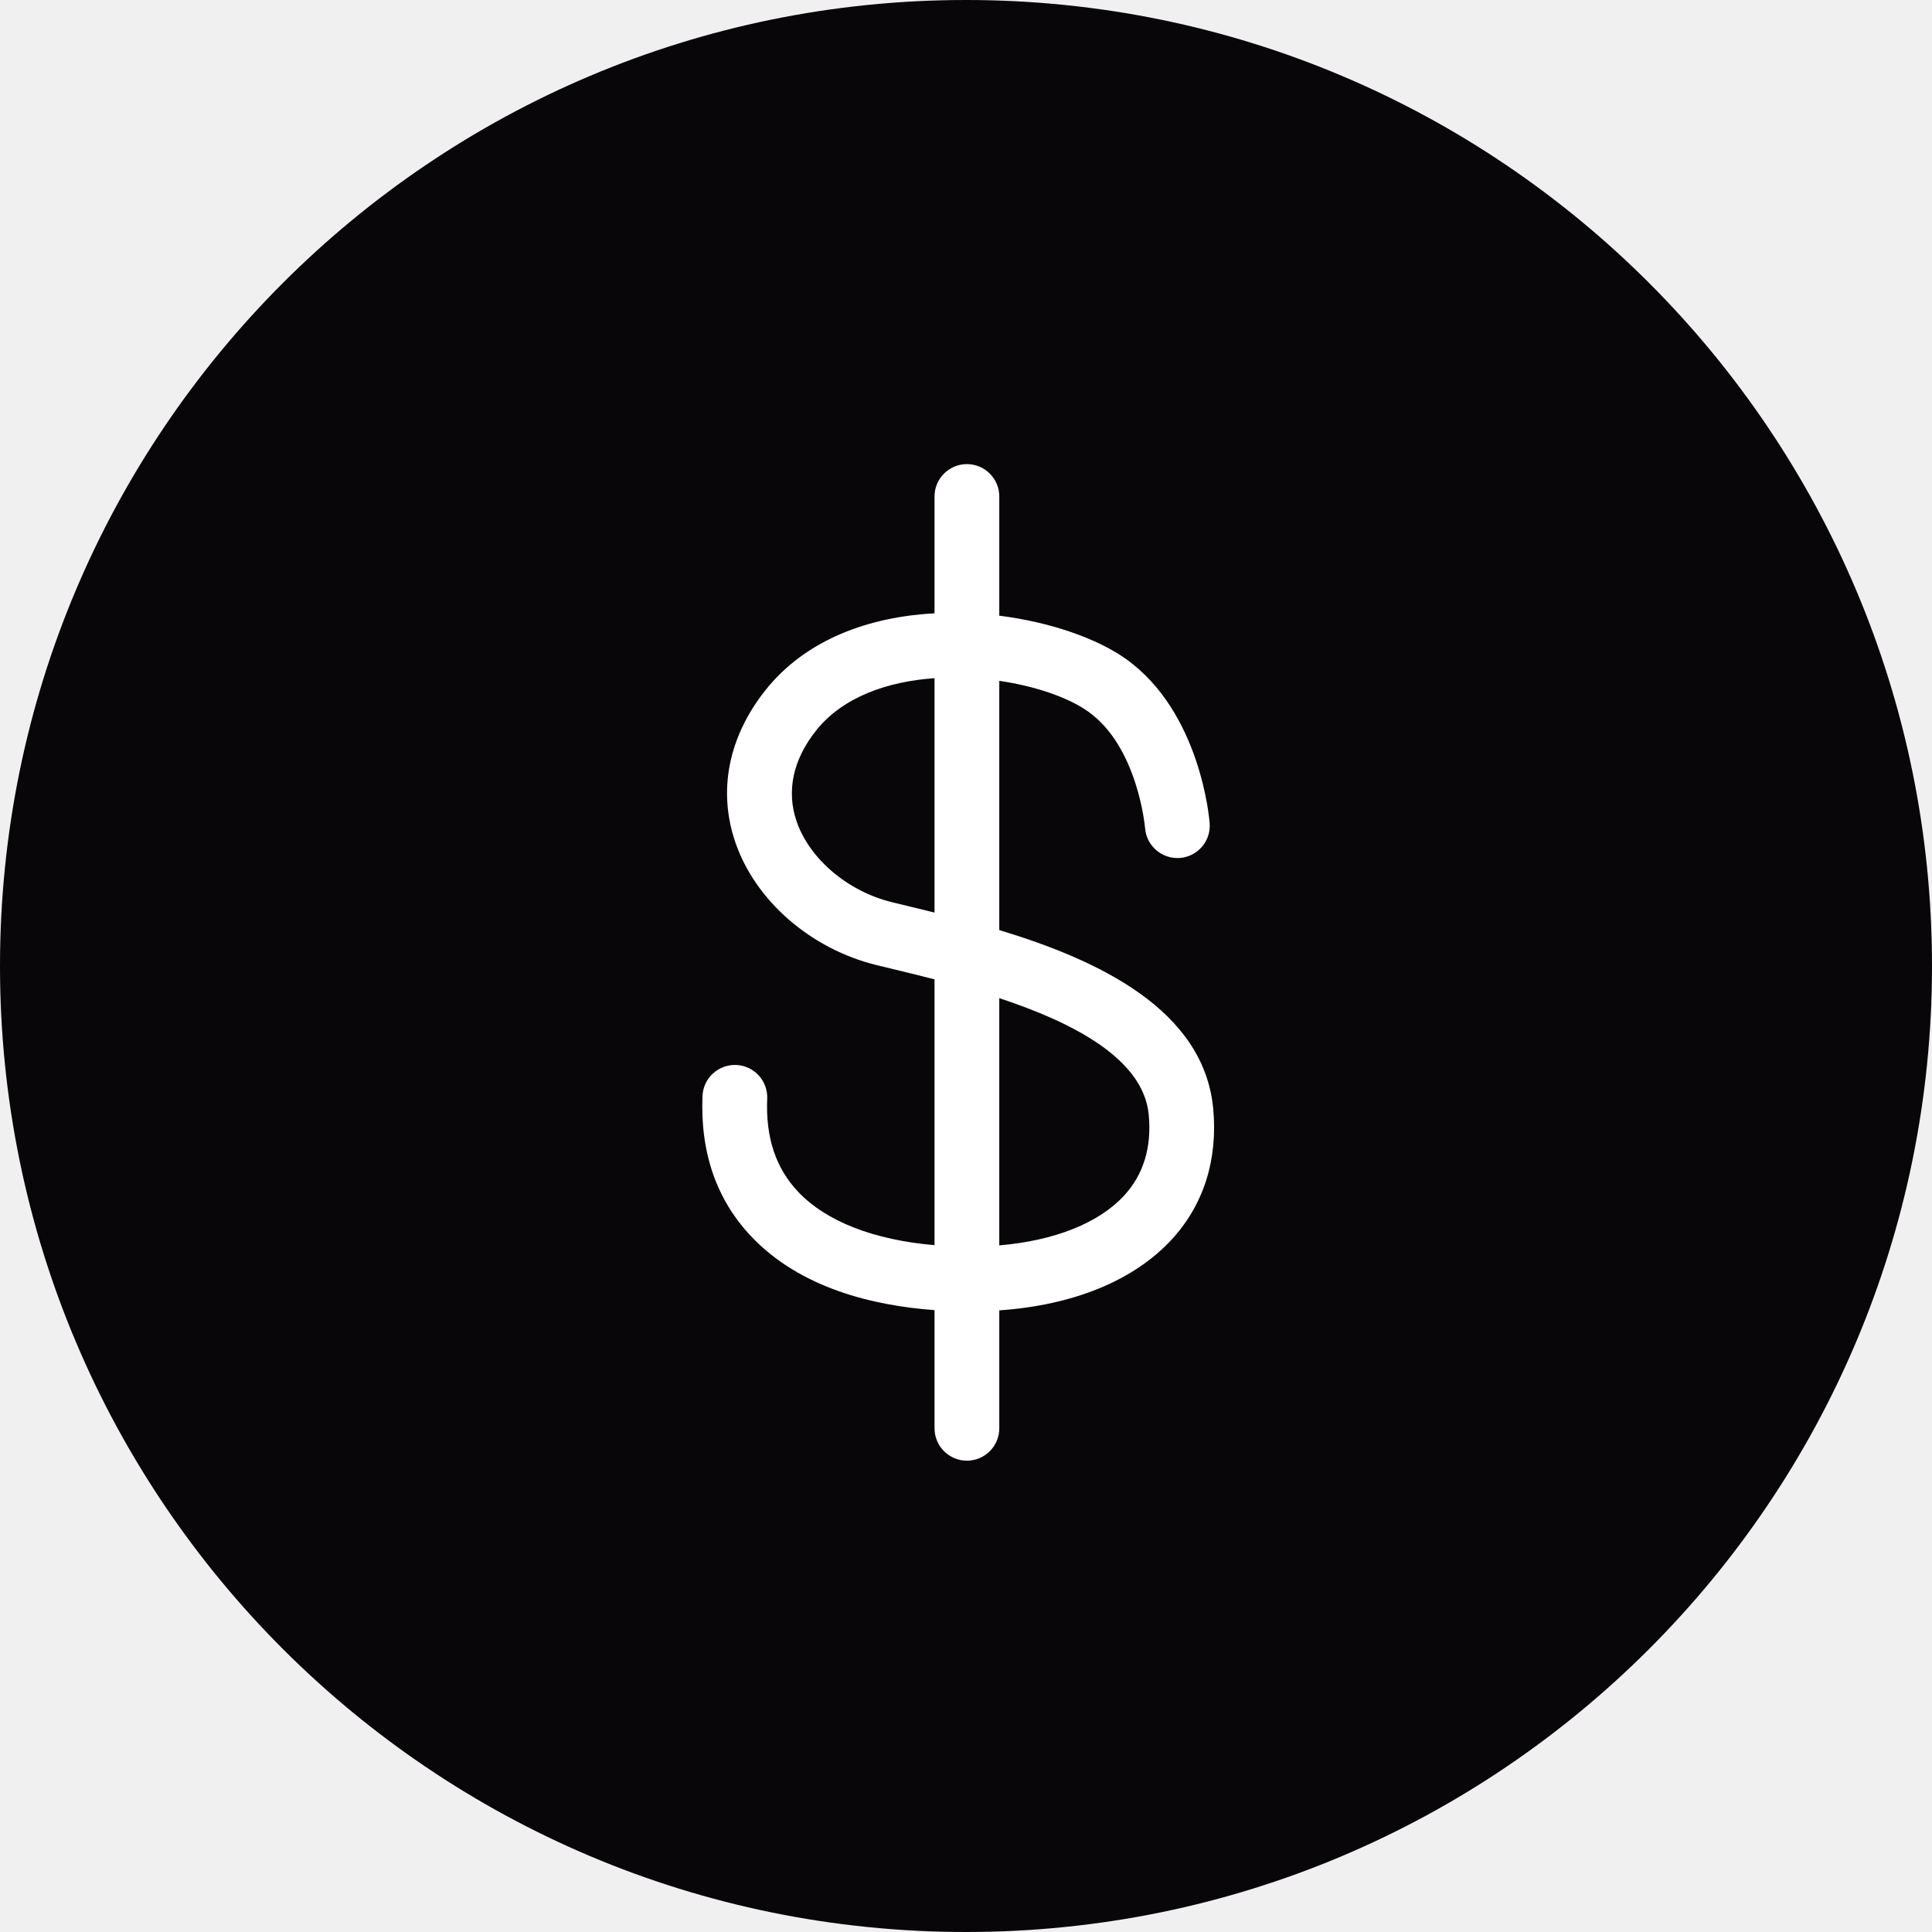
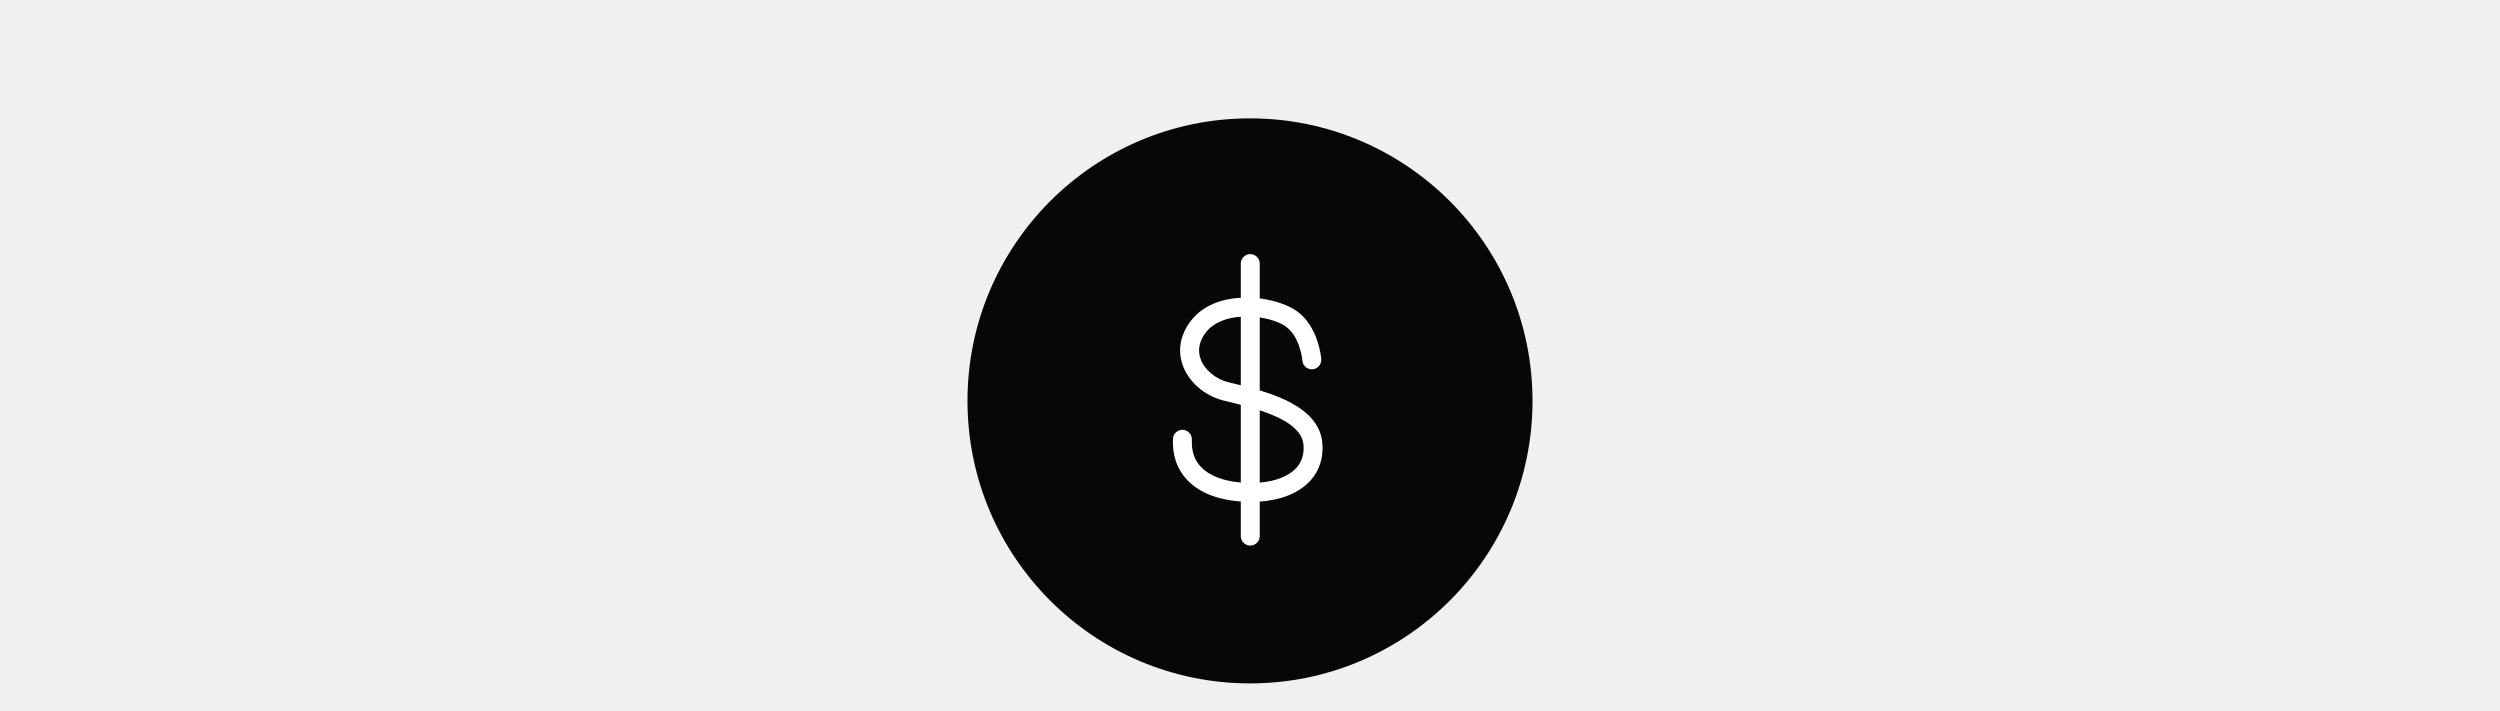
- <svg xmlns="http://www.w3.org/2000/svg" version="1.1" id="Layer_1" x="0px" y="0px" width="358" height="358" viewBox="0 0 358 358" enable-background="new 0 0 540 756" xml:space="preserve">
-   <defs id="defs871" />
-   <circle fill="#080608" cx="179" cy="179" r="179" id="circle864" />
-   <path fill="#ffffff" d="m 224.808,205.44 c -1.724,-18.39 -21.374,-27.583 -39.641,-33.095 v -46.187 c 6.802,0.999 12.868,3.121 16.513,5.724 9.136,6.525 10.479,21.277 10.505,21.583 0.256,3.299 3.163,5.757 6.434,5.519 3.305,-0.25 5.781,-3.131 5.532,-6.435 -0.063,-0.836 -1.703,-20.579 -15.496,-30.431 -5.245,-3.746 -13.893,-6.83 -23.487,-8.032 V 92 c 0,-3.313 -2.687,-6 -6,-6 -3.313,0 -6,2.687 -6,6 v 21.643 c -11.912,0.645 -23.764,4.7 -31.369,14.297 -6.835,8.625 -8.803,18.621 -5.539,28.146 3.709,10.828 13.972,19.754 26.146,22.74 0.967,0.237 1.987,0.483 3.051,0.74 2.322,0.561 4.938,1.194 7.712,1.91 v 49.252 c -11.218,-0.958 -20.076,-4.392 -25.266,-9.881 -4.163,-4.403 -6.04,-10.051 -5.739,-17.265 0.138,-3.312 -2.435,-6.106 -5.745,-6.245 -3.32,-0.117 -6.107,2.435 -6.245,5.745 -0.437,10.474 2.595,19.224 9.01,26.009 9.105,9.631 22.684,12.854 33.985,13.674 v 21.9 c 0,3.313 2.687,6 6,6 3.313,0 6,-2.687 6,-6 v -21.854 c 13.716,-0.955 24.901,-5.504 31.922,-13.103 5.934,-6.421 8.603,-14.813 7.717,-24.268 z m -56.537,-37.538 c -1.049,-0.253 -2.055,-0.496 -3.008,-0.729 -8.178,-2.006 -15.271,-8.024 -17.652,-14.975 -1.921,-5.605 -0.679,-11.417 3.591,-16.805 4.972,-6.273 13.308,-9.119 21.965,-9.727 v 43.43 c -1.696,-0.42 -3.34,-0.818 -4.896,-1.194 z m 40.004,53.665 c -4.728,5.116 -12.969,8.341 -23.108,9.202 v -45.813 c 13.501,4.464 26.714,11.159 27.693,21.604 0.568,6.051 -0.975,11.101 -4.585,15.007 z" id="path866" />
+ <svg xmlns="http://www.w3.org/2000/svg" width="1056" height="300" viewBox="0 -75 358 450" style="background-color:#deca86">
+   <circle fill="#080608" cx="179" cy="179" r="179" />
+   <path fill="#fff" d="M224.808 205.44c-1.724-18.39-21.374-27.583-39.641-33.095v-46.187c6.802.999 12.868 3.121 16.513 5.724 9.136 6.525 10.479 21.277 10.505 21.583.256 3.299 3.163 5.757 6.434 5.519a6.001 6.001 0 005.532-6.435c-.063-.836-1.703-20.579-15.496-30.431-5.245-3.746-13.893-6.83-23.487-8.032V92a6 6 0 00-12 0v21.643c-11.912.645-23.764 4.7-31.369 14.297-6.835 8.625-8.803 18.621-5.539 28.146 3.709 10.828 13.972 19.754 26.146 22.74.967.237 1.987.483 3.051.74 2.322.561 4.938 1.194 7.712 1.91v49.252c-11.218-.958-20.076-4.392-25.266-9.881-4.163-4.403-6.04-10.051-5.739-17.265a6 6 0 00-5.745-6.245c-3.32-.117-6.107 2.435-6.245 5.745-.437 10.474 2.595 19.224 9.01 26.009 9.105 9.631 22.684 12.854 33.985 13.674v21.9a6 6 0 0012 0v-21.854c13.716-.955 24.901-5.504 31.922-13.103 5.934-6.421 8.603-14.813 7.717-24.268zm-56.537-37.538a1005.45 1005.45 0 01-3.008-.729c-8.178-2.006-15.271-8.024-17.652-14.975-1.921-5.605-.679-11.417 3.591-16.805 4.972-6.273 13.308-9.119 21.965-9.727v43.43c-1.696-.42-3.34-.818-4.896-1.194zm40.004 53.665c-4.728 5.116-12.969 8.341-23.108 9.202v-45.813c13.501 4.464 26.714 11.159 27.693 21.604.568 6.051-.975 11.101-4.585 15.007z" />
</svg>
